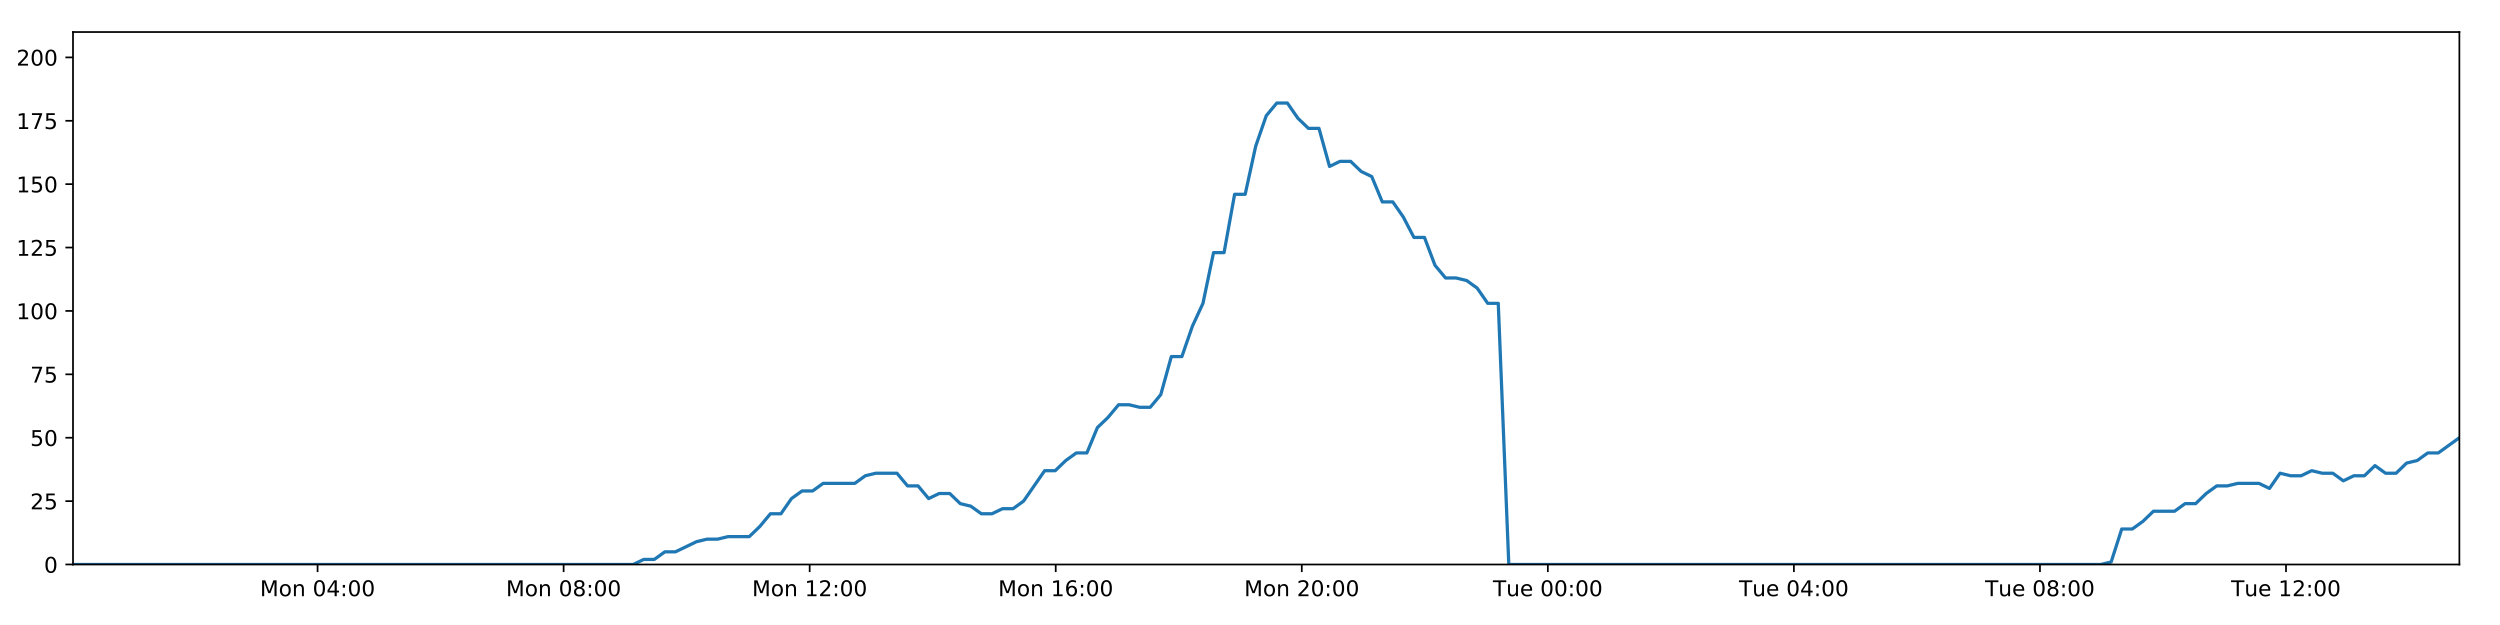
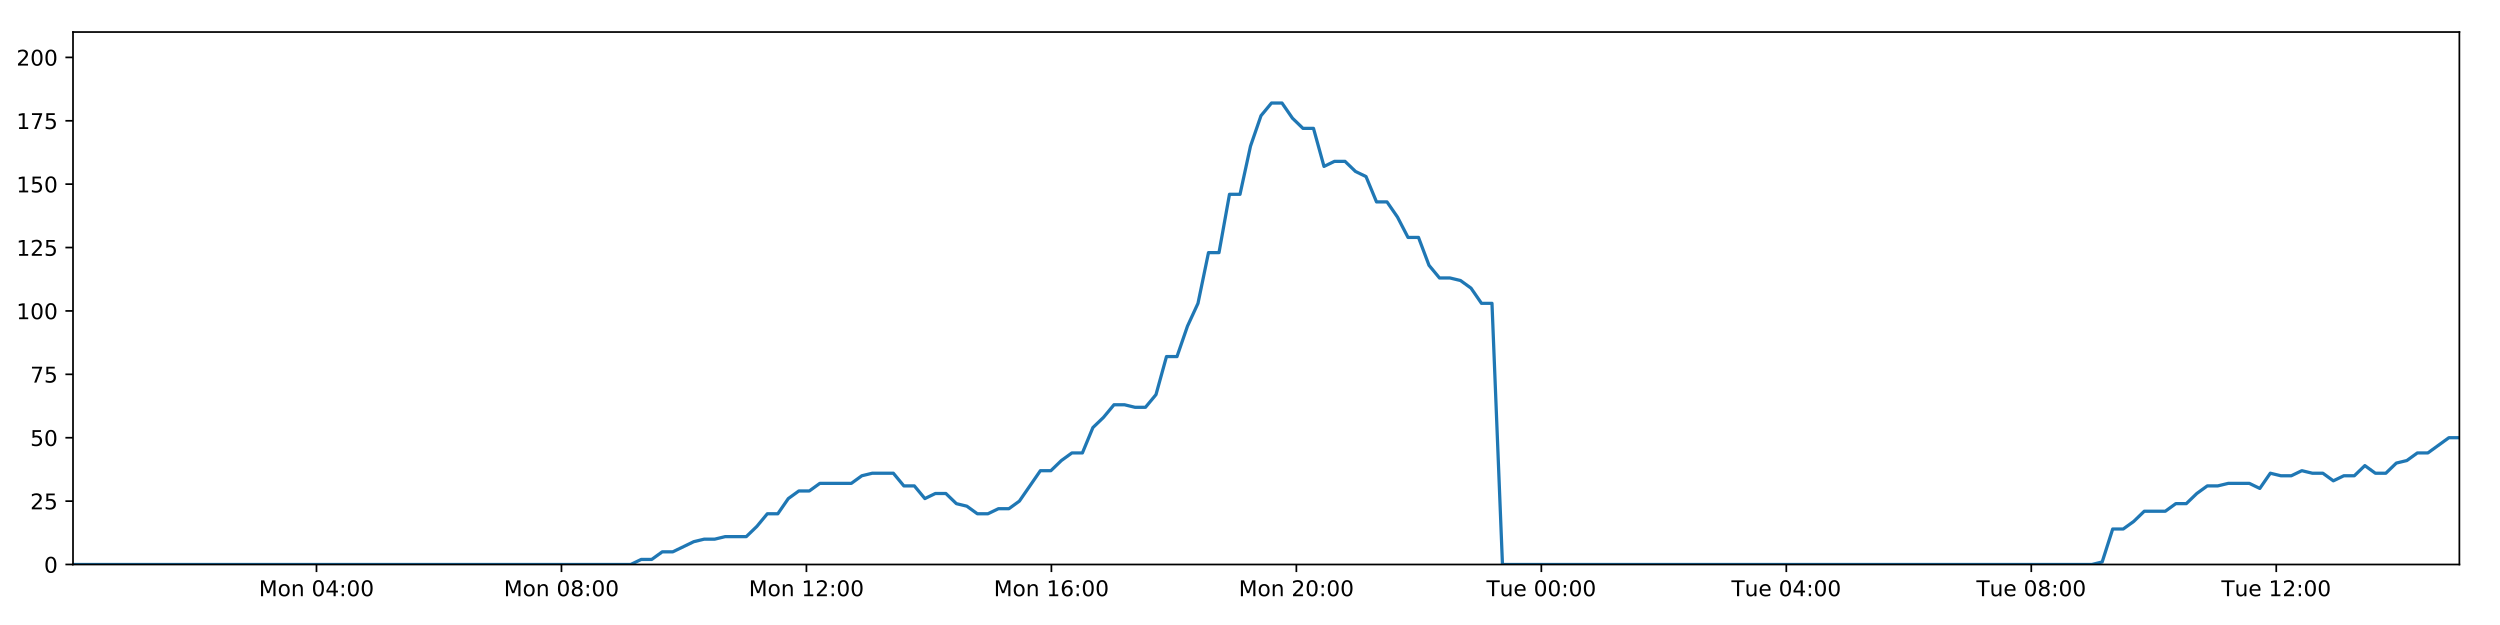
<svg xmlns="http://www.w3.org/2000/svg" xmlns:xlink="http://www.w3.org/1999/xlink" height="288pt" version="1.1" viewBox="0 0 1152 288" width="1152pt">
  <defs>
    <style type="text/css">
*{stroke-linecap:butt;stroke-linejoin:round;}
  </style>
  </defs>
  <g id="figure_1">
    <g id="patch_1">
      <path d="M 0 288  L 1152 288  L 1152 0  L 0 0  z " style="fill:#ffffff;" />
    </g>
    <g id="axes_1">
      <g id="patch_2">
        <path d="M 33.64 260.12  L 1133.28 260.12  L 1133.28 14.76  L 33.64 14.76  z " style="fill:#ffffff;" />
      </g>
      <g id="matplotlib.axis_1">
        <g id="xtick_1">
          <g id="line2d_1">
            <defs>
-               <path d="M 0 0  L 0 3.5  " id="mbe74956ed2" style="stroke:#000000;stroke-width:0.8;" />
-             </defs>
-             <g>
-               <use style="stroke:#000000;stroke-width:0.8;" x="146.333" xlink:href="#mbe74956ed2" y="260.12" />
+               <path d="M 0 0  L 0 3.5  " id="m0d8d4c120f" style="stroke:#000000;stroke-width:0.8;" />
+             </defs>
+             <g>
+               <use style="stroke:#000000;stroke-width:0.8;" x="145.836" xlink:href="#m0d8d4c120f" y="260.12" />
            </g>
          </g>
          <g id="text_1">
            <defs>
              <path d="M 9.812 72.906  L 24.516 72.906  L 43.109 23.297  L 61.812 72.906  L 76.516 72.906  L 76.516 0  L 66.891 0  L 66.891 64.016  L 48.094 14.016  L 38.188 14.016  L 19.391 64.016  L 19.391 0  L 9.812 0  z " id="DejaVuSans-77" />
              <path d="M 30.609 48.391  Q 23.391 48.391 19.188 42.75  Q 14.984 37.109 14.984 27.297  Q 14.984 17.484 19.156 11.844  Q 23.344 6.203 30.609 6.203  Q 37.797 6.203 41.984 11.859  Q 46.188 17.531 46.188 27.297  Q 46.188 37.016 41.984 42.703  Q 37.797 48.391 30.609 48.391  z M 30.609 56  Q 42.328 56 49.016 48.375  Q 55.719 40.766 55.719 27.297  Q 55.719 13.875 49.016 6.219  Q 42.328 -1.422 30.609 -1.422  Q 18.844 -1.422 12.172 6.219  Q 5.516 13.875 5.516 27.297  Q 5.516 40.766 12.172 48.375  Q 18.844 56 30.609 56  z " id="DejaVuSans-111" />
              <path d="M 54.891 33.016  L 54.891 0  L 45.906 0  L 45.906 32.719  Q 45.906 40.484 42.875 44.328  Q 39.844 48.188 33.797 48.188  Q 26.516 48.188 22.312 43.547  Q 18.109 38.922 18.109 30.906  L 18.109 0  L 9.078 0  L 9.078 54.688  L 18.109 54.688  L 18.109 46.188  Q 21.344 51.125 25.703 53.562  Q 30.078 56 35.797 56  Q 45.219 56 50.047 50.172  Q 54.891 44.344 54.891 33.016  z " id="DejaVuSans-110" />
              <path id="DejaVuSans-32" />
              <path d="M 31.781 66.406  Q 24.172 66.406 20.328 58.906  Q 16.5 51.422 16.5 36.375  Q 16.5 21.391 20.328 13.891  Q 24.172 6.391 31.781 6.391  Q 39.453 6.391 43.281 13.891  Q 47.125 21.391 47.125 36.375  Q 47.125 51.422 43.281 58.906  Q 39.453 66.406 31.781 66.406  z M 31.781 74.219  Q 44.047 74.219 50.516 64.516  Q 56.984 54.828 56.984 36.375  Q 56.984 17.969 50.516 8.266  Q 44.047 -1.422 31.781 -1.422  Q 19.531 -1.422 13.062 8.266  Q 6.594 17.969 6.594 36.375  Q 6.594 54.828 13.062 64.516  Q 19.531 74.219 31.781 74.219  z " id="DejaVuSans-48" />
              <path d="M 37.797 64.312  L 12.891 25.391  L 37.797 25.391  z M 35.203 72.906  L 47.609 72.906  L 47.609 25.391  L 58.016 25.391  L 58.016 17.188  L 47.609 17.188  L 47.609 0  L 37.797 0  L 37.797 17.188  L 4.891 17.188  L 4.891 26.703  z " id="DejaVuSans-52" />
              <path d="M 11.719 12.406  L 22.016 12.406  L 22.016 0  L 11.719 0  z M 11.719 51.703  L 22.016 51.703  L 22.016 39.312  L 11.719 39.312  z " id="DejaVuSans-58" />
            </defs>
-             <g transform="translate(119.792 274.7184)scale(0.1 -0.1)">
+             <g transform="translate(119.2955 274.7184)scale(0.1 -0.1)">
              <use xlink:href="#DejaVuSans-77" />
              <use x="86.279" xlink:href="#DejaVuSans-111" />
              <use x="147.461" xlink:href="#DejaVuSans-110" />
              <use x="210.84" xlink:href="#DejaVuSans-32" />
              <use x="242.627" xlink:href="#DejaVuSans-48" />
              <use x="306.25" xlink:href="#DejaVuSans-52" />
              <use x="369.873" xlink:href="#DejaVuSans-58" />
              <use x="403.564" xlink:href="#DejaVuSans-48" />
              <use x="467.188" xlink:href="#DejaVuSans-48" />
            </g>
          </g>
        </g>
        <g id="xtick_2">
          <g id="line2d_2">
            <g>
-               <use style="stroke:#000000;stroke-width:0.8;" x="259.715" xlink:href="#mbe74956ed2" y="260.12" />
+               <use style="stroke:#000000;stroke-width:0.8;" x="258.719" xlink:href="#m0d8d4c120f" y="260.12" />
            </g>
          </g>
          <g id="text_2">
            <defs>
              <path d="M 31.781 34.625  Q 24.75 34.625 20.719 30.859  Q 16.703 27.094 16.703 20.516  Q 16.703 13.922 20.719 10.156  Q 24.75 6.391 31.781 6.391  Q 38.812 6.391 42.859 10.172  Q 46.922 13.969 46.922 20.516  Q 46.922 27.094 42.891 30.859  Q 38.875 34.625 31.781 34.625  z M 21.922 38.812  Q 15.578 40.375 12.031 44.719  Q 8.5 49.078 8.5 55.328  Q 8.5 64.062 14.719 69.141  Q 20.953 74.219 31.781 74.219  Q 42.672 74.219 48.875 69.141  Q 55.078 64.062 55.078 55.328  Q 55.078 49.078 51.531 44.719  Q 48 40.375 41.703 38.812  Q 48.828 37.156 52.797 32.312  Q 56.781 27.484 56.781 20.516  Q 56.781 9.906 50.312 4.234  Q 43.844 -1.422 31.781 -1.422  Q 19.734 -1.422 13.25 4.234  Q 6.781 9.906 6.781 20.516  Q 6.781 27.484 10.781 32.312  Q 14.797 37.156 21.922 38.812  z M 18.312 54.391  Q 18.312 48.734 21.844 45.562  Q 25.391 42.391 31.781 42.391  Q 38.141 42.391 41.719 45.562  Q 45.312 48.734 45.312 54.391  Q 45.312 60.062 41.719 63.234  Q 38.141 66.406 31.781 66.406  Q 25.391 66.406 21.844 63.234  Q 18.312 60.062 18.312 54.391  z " id="DejaVuSans-56" />
            </defs>
-             <g transform="translate(233.1742 274.7184)scale(0.1 -0.1)">
+             <g transform="translate(232.1782 274.7184)scale(0.1 -0.1)">
              <use xlink:href="#DejaVuSans-77" />
              <use x="86.279" xlink:href="#DejaVuSans-111" />
              <use x="147.461" xlink:href="#DejaVuSans-110" />
              <use x="210.84" xlink:href="#DejaVuSans-32" />
              <use x="242.627" xlink:href="#DejaVuSans-48" />
              <use x="306.25" xlink:href="#DejaVuSans-56" />
              <use x="369.873" xlink:href="#DejaVuSans-58" />
              <use x="403.564" xlink:href="#DejaVuSans-48" />
              <use x="467.188" xlink:href="#DejaVuSans-48" />
            </g>
          </g>
        </g>
        <g id="xtick_3">
          <g id="line2d_3">
            <g>
-               <use style="stroke:#000000;stroke-width:0.8;" x="373.097" xlink:href="#mbe74956ed2" y="260.12" />
+               <use style="stroke:#000000;stroke-width:0.8;" x="371.601" xlink:href="#m0d8d4c120f" y="260.12" />
            </g>
          </g>
          <g id="text_3">
            <defs>
              <path d="M 12.406 8.297  L 28.516 8.297  L 28.516 63.922  L 10.984 60.406  L 10.984 69.391  L 28.422 72.906  L 38.281 72.906  L 38.281 8.297  L 54.391 8.297  L 54.391 0  L 12.406 0  z " id="DejaVuSans-49" />
              <path d="M 19.188 8.297  L 53.609 8.297  L 53.609 0  L 7.328 0  L 7.328 8.297  Q 12.938 14.109 22.625 23.891  Q 32.328 33.688 34.812 36.531  Q 39.547 41.844 41.422 45.531  Q 43.312 49.219 43.312 52.781  Q 43.312 58.594 39.234 62.25  Q 35.156 65.922 28.609 65.922  Q 23.969 65.922 18.812 64.312  Q 13.672 62.703 7.812 59.422  L 7.812 69.391  Q 13.766 71.781 18.938 73  Q 24.125 74.219 28.422 74.219  Q 39.75 74.219 46.484 68.547  Q 53.219 62.891 53.219 53.422  Q 53.219 48.922 51.531 44.891  Q 49.859 40.875 45.406 35.406  Q 44.188 33.984 37.641 27.219  Q 31.109 20.453 19.188 8.297  z " id="DejaVuSans-50" />
            </defs>
-             <g transform="translate(346.5564 274.7184)scale(0.1 -0.1)">
+             <g transform="translate(345.0608 274.7184)scale(0.1 -0.1)">
              <use xlink:href="#DejaVuSans-77" />
              <use x="86.279" xlink:href="#DejaVuSans-111" />
              <use x="147.461" xlink:href="#DejaVuSans-110" />
              <use x="210.84" xlink:href="#DejaVuSans-32" />
              <use x="242.627" xlink:href="#DejaVuSans-49" />
              <use x="306.25" xlink:href="#DejaVuSans-50" />
              <use x="369.873" xlink:href="#DejaVuSans-58" />
              <use x="403.564" xlink:href="#DejaVuSans-48" />
              <use x="467.188" xlink:href="#DejaVuSans-48" />
            </g>
          </g>
        </g>
        <g id="xtick_4">
          <g id="line2d_4">
            <g>
-               <use style="stroke:#000000;stroke-width:0.8;" x="486.479" xlink:href="#mbe74956ed2" y="260.12" />
+               <use style="stroke:#000000;stroke-width:0.8;" x="484.484" xlink:href="#m0d8d4c120f" y="260.12" />
            </g>
          </g>
          <g id="text_4">
            <defs>
              <path d="M 33.016 40.375  Q 26.375 40.375 22.484 35.828  Q 18.609 31.297 18.609 23.391  Q 18.609 15.531 22.484 10.953  Q 26.375 6.391 33.016 6.391  Q 39.656 6.391 43.531 10.953  Q 47.406 15.531 47.406 23.391  Q 47.406 31.297 43.531 35.828  Q 39.656 40.375 33.016 40.375  z M 52.594 71.297  L 52.594 62.312  Q 48.875 64.062 45.094 64.984  Q 41.312 65.922 37.594 65.922  Q 27.828 65.922 22.672 59.328  Q 17.531 52.734 16.797 39.406  Q 19.672 43.656 24.016 45.922  Q 28.375 48.188 33.594 48.188  Q 44.578 48.188 50.953 41.516  Q 57.328 34.859 57.328 23.391  Q 57.328 12.156 50.688 5.359  Q 44.047 -1.422 33.016 -1.422  Q 20.359 -1.422 13.672 8.266  Q 6.984 17.969 6.984 36.375  Q 6.984 53.656 15.188 63.938  Q 23.391 74.219 37.203 74.219  Q 40.922 74.219 44.703 73.484  Q 48.484 72.75 52.594 71.297  z " id="DejaVuSans-54" />
            </defs>
-             <g transform="translate(459.9386 274.7184)scale(0.1 -0.1)">
+             <g transform="translate(457.9435 274.7184)scale(0.1 -0.1)">
              <use xlink:href="#DejaVuSans-77" />
              <use x="86.279" xlink:href="#DejaVuSans-111" />
              <use x="147.461" xlink:href="#DejaVuSans-110" />
              <use x="210.84" xlink:href="#DejaVuSans-32" />
              <use x="242.627" xlink:href="#DejaVuSans-49" />
              <use x="306.25" xlink:href="#DejaVuSans-54" />
              <use x="369.873" xlink:href="#DejaVuSans-58" />
              <use x="403.564" xlink:href="#DejaVuSans-48" />
              <use x="467.188" xlink:href="#DejaVuSans-48" />
            </g>
          </g>
        </g>
        <g id="xtick_5">
          <g id="line2d_5">
            <g>
-               <use style="stroke:#000000;stroke-width:0.8;" x="599.861" xlink:href="#mbe74956ed2" y="260.12" />
+               <use style="stroke:#000000;stroke-width:0.8;" x="597.367" xlink:href="#m0d8d4c120f" y="260.12" />
            </g>
          </g>
          <g id="text_5">
-             <g transform="translate(573.3209 274.7184)scale(0.1 -0.1)">
+             <g transform="translate(570.8261 274.7184)scale(0.1 -0.1)">
              <use xlink:href="#DejaVuSans-77" />
              <use x="86.279" xlink:href="#DejaVuSans-111" />
              <use x="147.461" xlink:href="#DejaVuSans-110" />
              <use x="210.84" xlink:href="#DejaVuSans-32" />
              <use x="242.627" xlink:href="#DejaVuSans-50" />
              <use x="306.25" xlink:href="#DejaVuSans-48" />
              <use x="369.873" xlink:href="#DejaVuSans-58" />
              <use x="403.564" xlink:href="#DejaVuSans-48" />
              <use x="467.188" xlink:href="#DejaVuSans-48" />
            </g>
          </g>
        </g>
        <g id="xtick_6">
          <g id="line2d_6">
            <g>
-               <use style="stroke:#000000;stroke-width:0.8;" x="713.244" xlink:href="#mbe74956ed2" y="260.12" />
+               <use style="stroke:#000000;stroke-width:0.8;" x="710.249" xlink:href="#m0d8d4c120f" y="260.12" />
            </g>
          </g>
          <g id="text_6">
            <defs>
              <path d="M -0.297 72.906  L 61.375 72.906  L 61.375 64.594  L 35.5 64.594  L 35.5 0  L 25.594 0  L 25.594 64.594  L -0.297 64.594  z " id="DejaVuSans-84" />
              <path d="M 8.5 21.578  L 8.5 54.688  L 17.484 54.688  L 17.484 21.922  Q 17.484 14.156 20.5 10.266  Q 23.531 6.391 29.594 6.391  Q 36.859 6.391 41.078 11.031  Q 45.312 15.672 45.312 23.688  L 45.312 54.688  L 54.297 54.688  L 54.297 0  L 45.312 0  L 45.312 8.406  Q 42.047 3.422 37.719 1  Q 33.406 -1.422 27.688 -1.422  Q 18.266 -1.422 13.375 4.438  Q 8.5 10.297 8.5 21.578  z M 31.109 56  z " id="DejaVuSans-117" />
              <path d="M 56.203 29.594  L 56.203 25.203  L 14.891 25.203  Q 15.484 15.922 20.484 11.062  Q 25.484 6.203 34.422 6.203  Q 39.594 6.203 44.453 7.469  Q 49.312 8.734 54.109 11.281  L 54.109 2.781  Q 49.266 0.734 44.188 -0.344  Q 39.109 -1.422 33.891 -1.422  Q 20.797 -1.422 13.156 6.188  Q 5.516 13.812 5.516 26.812  Q 5.516 40.234 12.766 48.109  Q 20.016 56 32.328 56  Q 43.359 56 49.781 48.891  Q 56.203 41.797 56.203 29.594  z M 47.219 32.234  Q 47.125 39.594 43.094 43.984  Q 39.062 48.391 32.422 48.391  Q 24.906 48.391 20.391 44.141  Q 15.875 39.891 15.188 32.172  z " id="DejaVuSans-101" />
            </defs>
-             <g transform="translate(687.9578 274.7184)scale(0.1 -0.1)">
+             <g transform="translate(684.9635 274.7184)scale(0.1 -0.1)">
              <use xlink:href="#DejaVuSans-84" />
              <use x="60.85" xlink:href="#DejaVuSans-117" />
              <use x="124.229" xlink:href="#DejaVuSans-101" />
              <use x="185.752" xlink:href="#DejaVuSans-32" />
              <use x="217.539" xlink:href="#DejaVuSans-48" />
              <use x="281.162" xlink:href="#DejaVuSans-48" />
              <use x="344.785" xlink:href="#DejaVuSans-58" />
              <use x="378.477" xlink:href="#DejaVuSans-48" />
              <use x="442.1" xlink:href="#DejaVuSans-48" />
            </g>
          </g>
        </g>
        <g id="xtick_7">
          <g id="line2d_7">
            <g>
-               <use style="stroke:#000000;stroke-width:0.8;" x="826.626" xlink:href="#mbe74956ed2" y="260.12" />
+               <use style="stroke:#000000;stroke-width:0.8;" x="823.132" xlink:href="#m0d8d4c120f" y="260.12" />
            </g>
          </g>
          <g id="text_7">
-             <g transform="translate(801.34 274.7184)scale(0.1 -0.1)">
+             <g transform="translate(797.8461 274.7184)scale(0.1 -0.1)">
              <use xlink:href="#DejaVuSans-84" />
              <use x="60.85" xlink:href="#DejaVuSans-117" />
              <use x="124.229" xlink:href="#DejaVuSans-101" />
              <use x="185.752" xlink:href="#DejaVuSans-32" />
              <use x="217.539" xlink:href="#DejaVuSans-48" />
              <use x="281.162" xlink:href="#DejaVuSans-52" />
              <use x="344.785" xlink:href="#DejaVuSans-58" />
              <use x="378.477" xlink:href="#DejaVuSans-48" />
              <use x="442.1" xlink:href="#DejaVuSans-48" />
            </g>
          </g>
        </g>
        <g id="xtick_8">
          <g id="line2d_8">
            <g>
-               <use style="stroke:#000000;stroke-width:0.8;" x="940.008" xlink:href="#mbe74956ed2" y="260.12" />
+               <use style="stroke:#000000;stroke-width:0.8;" x="936.015" xlink:href="#m0d8d4c120f" y="260.12" />
            </g>
          </g>
          <g id="text_8">
-             <g transform="translate(914.7222 274.7184)scale(0.1 -0.1)">
+             <g transform="translate(910.7288 274.7184)scale(0.1 -0.1)">
              <use xlink:href="#DejaVuSans-84" />
              <use x="60.85" xlink:href="#DejaVuSans-117" />
              <use x="124.229" xlink:href="#DejaVuSans-101" />
              <use x="185.752" xlink:href="#DejaVuSans-32" />
              <use x="217.539" xlink:href="#DejaVuSans-48" />
              <use x="281.162" xlink:href="#DejaVuSans-56" />
              <use x="344.785" xlink:href="#DejaVuSans-58" />
              <use x="378.477" xlink:href="#DejaVuSans-48" />
              <use x="442.1" xlink:href="#DejaVuSans-48" />
            </g>
          </g>
        </g>
        <g id="xtick_9">
          <g id="line2d_9">
            <g>
-               <use style="stroke:#000000;stroke-width:0.8;" x="1053.39" xlink:href="#mbe74956ed2" y="260.12" />
+               <use style="stroke:#000000;stroke-width:0.8;" x="1048.897" xlink:href="#m0d8d4c120f" y="260.12" />
            </g>
          </g>
          <g id="text_9">
-             <g transform="translate(1028.104 274.7184)scale(0.1 -0.1)">
+             <g transform="translate(1023.611 274.7184)scale(0.1 -0.1)">
              <use xlink:href="#DejaVuSans-84" />
              <use x="60.85" xlink:href="#DejaVuSans-117" />
              <use x="124.229" xlink:href="#DejaVuSans-101" />
              <use x="185.752" xlink:href="#DejaVuSans-32" />
              <use x="217.539" xlink:href="#DejaVuSans-49" />
              <use x="281.162" xlink:href="#DejaVuSans-50" />
              <use x="344.785" xlink:href="#DejaVuSans-58" />
              <use x="378.477" xlink:href="#DejaVuSans-48" />
              <use x="442.1" xlink:href="#DejaVuSans-48" />
            </g>
          </g>
        </g>
      </g>
      <g id="matplotlib.axis_2">
        <g id="ytick_1">
          <g id="line2d_10">
            <defs>
-               <path d="M 0 0  L -3.5 0  " id="m837be515af" style="stroke:#000000;stroke-width:0.8;" />
-             </defs>
-             <g>
-               <use style="stroke:#000000;stroke-width:0.8;" x="33.64" xlink:href="#m837be515af" y="260.12" />
+               <path d="M 0 0  L -3.5 0  " id="ma57ab8b957" style="stroke:#000000;stroke-width:0.8;" />
+             </defs>
+             <g>
+               <use style="stroke:#000000;stroke-width:0.8;" x="33.64" xlink:href="#ma57ab8b957" y="260.12" />
            </g>
          </g>
          <g id="text_10">
            <g transform="translate(20.2775 263.9192)scale(0.1 -0.1)">
              <use xlink:href="#DejaVuSans-48" />
            </g>
          </g>
        </g>
        <g id="ytick_2">
          <g id="line2d_11">
            <g>
-               <use style="stroke:#000000;stroke-width:0.8;" x="33.64" xlink:href="#m837be515af" y="230.91" />
+               <use style="stroke:#000000;stroke-width:0.8;" x="33.64" xlink:href="#ma57ab8b957" y="230.91" />
            </g>
          </g>
          <g id="text_11">
            <defs>
              <path d="M 10.797 72.906  L 49.516 72.906  L 49.516 64.594  L 19.828 64.594  L 19.828 46.734  Q 21.969 47.469 24.109 47.828  Q 26.266 48.188 28.422 48.188  Q 40.625 48.188 47.75 41.5  Q 54.891 34.812 54.891 23.391  Q 54.891 11.625 47.562 5.094  Q 40.234 -1.422 26.906 -1.422  Q 22.312 -1.422 17.547 -0.641  Q 12.797 0.141 7.719 1.703  L 7.719 11.625  Q 12.109 9.234 16.797 8.062  Q 21.484 6.891 26.703 6.891  Q 35.156 6.891 40.078 11.328  Q 45.016 15.766 45.016 23.391  Q 45.016 31 40.078 35.438  Q 35.156 39.891 26.703 39.891  Q 22.75 39.891 18.812 39.016  Q 14.891 38.141 10.797 36.281  z " id="DejaVuSans-53" />
            </defs>
            <g transform="translate(13.915 234.7097)scale(0.1 -0.1)">
              <use xlink:href="#DejaVuSans-50" />
              <use x="63.623" xlink:href="#DejaVuSans-53" />
            </g>
          </g>
        </g>
        <g id="ytick_3">
          <g id="line2d_12">
            <g>
-               <use style="stroke:#000000;stroke-width:0.8;" x="33.64" xlink:href="#m837be515af" y="201.701" />
+               <use style="stroke:#000000;stroke-width:0.8;" x="33.64" xlink:href="#ma57ab8b957" y="201.701" />
            </g>
          </g>
          <g id="text_12">
            <g transform="translate(13.915 205.5002)scale(0.1 -0.1)">
              <use xlink:href="#DejaVuSans-53" />
              <use x="63.623" xlink:href="#DejaVuSans-48" />
            </g>
          </g>
        </g>
        <g id="ytick_4">
          <g id="line2d_13">
            <g>
-               <use style="stroke:#000000;stroke-width:0.8;" x="33.64" xlink:href="#m837be515af" y="172.491" />
+               <use style="stroke:#000000;stroke-width:0.8;" x="33.64" xlink:href="#ma57ab8b957" y="172.491" />
            </g>
          </g>
          <g id="text_13">
            <defs>
              <path d="M 8.203 72.906  L 55.078 72.906  L 55.078 68.703  L 28.609 0  L 18.312 0  L 43.219 64.594  L 8.203 64.594  z " id="DejaVuSans-55" />
            </defs>
            <g transform="translate(13.915 176.2906)scale(0.1 -0.1)">
              <use xlink:href="#DejaVuSans-55" />
              <use x="63.623" xlink:href="#DejaVuSans-53" />
            </g>
          </g>
        </g>
        <g id="ytick_5">
          <g id="line2d_14">
            <g>
-               <use style="stroke:#000000;stroke-width:0.8;" x="33.64" xlink:href="#m837be515af" y="143.282" />
+               <use style="stroke:#000000;stroke-width:0.8;" x="33.64" xlink:href="#ma57ab8b957" y="143.282" />
            </g>
          </g>
          <g id="text_14">
            <g transform="translate(7.5525 147.0811)scale(0.1 -0.1)">
              <use xlink:href="#DejaVuSans-49" />
              <use x="63.623" xlink:href="#DejaVuSans-48" />
              <use x="127.246" xlink:href="#DejaVuSans-48" />
            </g>
          </g>
        </g>
        <g id="ytick_6">
          <g id="line2d_15">
            <g>
-               <use style="stroke:#000000;stroke-width:0.8;" x="33.64" xlink:href="#m837be515af" y="114.072" />
+               <use style="stroke:#000000;stroke-width:0.8;" x="33.64" xlink:href="#ma57ab8b957" y="114.072" />
            </g>
          </g>
          <g id="text_15">
            <g transform="translate(7.5525 117.8716)scale(0.1 -0.1)">
              <use xlink:href="#DejaVuSans-49" />
              <use x="63.623" xlink:href="#DejaVuSans-50" />
              <use x="127.246" xlink:href="#DejaVuSans-53" />
            </g>
          </g>
        </g>
        <g id="ytick_7">
          <g id="line2d_16">
            <g>
-               <use style="stroke:#000000;stroke-width:0.8;" x="33.64" xlink:href="#m837be515af" y="84.863" />
+               <use style="stroke:#000000;stroke-width:0.8;" x="33.64" xlink:href="#ma57ab8b957" y="84.863" />
            </g>
          </g>
          <g id="text_16">
            <g transform="translate(7.5525 88.66208)scale(0.1 -0.1)">
              <use xlink:href="#DejaVuSans-49" />
              <use x="63.623" xlink:href="#DejaVuSans-53" />
              <use x="127.246" xlink:href="#DejaVuSans-48" />
            </g>
          </g>
        </g>
        <g id="ytick_8">
          <g id="line2d_17">
            <g>
-               <use style="stroke:#000000;stroke-width:0.8;" x="33.64" xlink:href="#m837be515af" y="55.653" />
+               <use style="stroke:#000000;stroke-width:0.8;" x="33.64" xlink:href="#ma57ab8b957" y="55.653" />
            </g>
          </g>
          <g id="text_17">
            <g transform="translate(7.5525 59.45255)scale(0.1 -0.1)">
              <use xlink:href="#DejaVuSans-49" />
              <use x="63.623" xlink:href="#DejaVuSans-55" />
              <use x="127.246" xlink:href="#DejaVuSans-53" />
            </g>
          </g>
        </g>
        <g id="ytick_9">
          <g id="line2d_18">
            <g>
-               <use style="stroke:#000000;stroke-width:0.8;" x="33.64" xlink:href="#m837be515af" y="26.444" />
+               <use style="stroke:#000000;stroke-width:0.8;" x="33.64" xlink:href="#ma57ab8b957" y="26.444" />
            </g>
          </g>
          <g id="text_18">
            <g transform="translate(7.5525 30.24303)scale(0.1 -0.1)">
              <use xlink:href="#DejaVuSans-50" />
              <use x="63.623" xlink:href="#DejaVuSans-48" />
              <use x="127.246" xlink:href="#DejaVuSans-48" />
            </g>
          </g>
        </g>
      </g>
      <g id="line2d_19">
-         <path clip-path="url(#pc385d80a5f)" d="M 33.64 260.12  L 291.772 260.12  L 296.635 257.783  L 301.502 257.783  L 306.368 254.278  L 311.235 254.278  L 320.957 249.605  L 325.821 248.436  L 330.68 248.436  L 335.541 247.268  L 345.265 247.268  L 350.128 242.594  L 354.99 236.752  L 359.849 236.752  L 364.712 229.742  L 369.581 226.237  L 374.442 226.237  L 379.304 222.732  L 393.884 222.732  L 398.744 219.227  L 403.601 218.058  L 413.326 218.058  L 418.186 223.9  L 423.047 223.9  L 427.915 229.742  L 432.774 227.405  L 437.637 227.405  L 442.496 232.079  L 447.356 233.247  L 452.219 236.752  L 457.081 236.752  L 461.949 234.416  L 466.805 234.416  L 471.665 230.91  L 481.382 216.89  L 486.239 216.89  L 491.099 212.216  L 495.962 208.711  L 500.828 208.711  L 505.686 197.027  L 510.567 192.354  L 515.444 186.512  L 520.302 186.512  L 525.165 187.68  L 530.023 187.68  L 534.886 181.838  L 539.746 164.313  L 544.604 164.313  L 549.464 150.292  L 554.327 139.777  L 559.191 116.409  L 564.049 116.409  L 568.908 89.536  L 573.775 89.536  L 578.633 67.337  L 583.491 53.317  L 588.348 47.475  L 593.206 47.475  L 598.065 54.485  L 602.923 59.158  L 607.784 59.158  L 612.647 76.684  L 617.503 74.347  L 622.371 74.347  L 627.235 79.021  L 632.092 81.358  L 636.957 93.042  L 641.814 93.042  L 646.672 100.052  L 651.53 109.399  L 656.385 109.399  L 661.246 122.251  L 666.103 128.093  L 670.97 128.093  L 675.825 129.261  L 680.684 132.766  L 685.542 139.777  L 690.396 139.777  L 695.25 260.12  L 968.042 260.12  L 972.823 258.952  L 977.695 243.763  L 982.566 243.763  L 987.435 240.258  L 992.295 235.584  L 1002.032 235.584  L 1006.892 232.079  L 1011.751 232.079  L 1016.613 227.405  L 1021.475 223.9  L 1026.331 223.9  L 1031.198 222.732  L 1040.914 222.732  L 1045.774 225.069  L 1050.644 218.058  L 1055.512 219.227  L 1060.369 219.227  L 1065.23 216.89  L 1070.092 218.058  L 1074.955 218.058  L 1079.813 221.563  L 1084.67 219.227  L 1089.531 219.227  L 1094.396 214.553  L 1099.254 218.058  L 1104.11 218.058  L 1108.966 213.385  L 1113.834 212.216  L 1118.701 208.711  L 1123.564 208.711  L 1133.28 201.701  L 1133.28 201.701  " style="fill:none;stroke:#1f77b4;stroke-linecap:square;stroke-width:1.5;" />
+         <path clip-path="url(#p9a2db2430c)" d="M 33.64 260.12  L 290.634 260.12  L 295.476 257.783  L 300.321 257.783  L 305.167 254.278  L 310.012 254.278  L 319.691 249.605  L 324.534 248.436  L 329.372 248.436  L 334.211 247.268  L 343.892 247.268  L 348.734 242.594  L 353.574 236.752  L 358.412 236.752  L 363.253 229.742  L 368.101 226.237  L 372.94 226.237  L 377.781 222.732  L 392.297 222.732  L 397.135 219.227  L 401.971 218.058  L 411.653 218.058  L 416.492 223.9  L 421.332 223.9  L 426.178 229.742  L 431.015 227.405  L 435.857 227.405  L 440.695 232.079  L 445.533 233.247  L 450.375 236.752  L 455.215 236.752  L 460.062 234.416  L 464.896 234.416  L 469.735 230.91  L 479.409 216.89  L 484.245 216.89  L 489.083 212.216  L 493.925 208.711  L 498.769 208.711  L 503.607 197.027  L 508.465 192.354  L 513.321 186.512  L 518.158 186.512  L 522.999 187.68  L 527.836 187.68  L 532.677 181.838  L 537.516 164.313  L 542.352 164.313  L 547.191 150.292  L 552.033 139.777  L 556.875 116.409  L 561.713 116.409  L 566.549 89.536  L 571.395 89.536  L 576.232 67.337  L 581.069 53.317  L 585.904 47.475  L 590.741 47.475  L 595.578 54.485  L 600.414 59.158  L 605.255 59.158  L 610.096 76.684  L 614.931 74.347  L 619.777 74.347  L 624.619 79.021  L 629.455 81.358  L 634.299 93.042  L 639.135 93.042  L 643.971 100.052  L 648.808 109.399  L 653.642 109.399  L 658.48 122.251  L 663.317 128.093  L 668.162 128.093  L 672.996 129.261  L 677.833 132.766  L 682.67 139.777  L 687.503 139.777  L 692.335 260.12  L 963.925 260.12  L 968.685 258.952  L 973.536 243.763  L 978.385 243.763  L 983.232 240.258  L 988.071 235.584  L 997.765 235.584  L 1002.604 232.079  L 1007.442 232.079  L 1012.282 227.405  L 1017.123 223.9  L 1021.958 223.9  L 1026.803 222.732  L 1036.476 222.732  L 1041.314 225.069  L 1046.163 218.058  L 1051.01 219.227  L 1055.845 219.227  L 1060.685 216.89  L 1065.526 218.058  L 1070.367 218.058  L 1075.204 221.563  L 1080.039 219.227  L 1084.879 219.227  L 1089.723 214.553  L 1094.559 218.058  L 1099.393 218.058  L 1104.228 213.385  L 1109.075 212.216  L 1113.92 208.711  L 1118.762 208.711  L 1128.435 201.701  L 1133.28 201.701  L 1133.28 201.701  " style="fill:none;stroke:#1f77b4;stroke-linecap:square;stroke-width:1.5;" />
      </g>
      <g id="patch_3">
        <path d="M 33.64 260.12  L 33.64 14.76  " style="fill:none;stroke:#000000;stroke-linecap:square;stroke-linejoin:miter;stroke-width:0.8;" />
      </g>
      <g id="patch_4">
        <path d="M 1133.28 260.12  L 1133.28 14.76  " style="fill:none;stroke:#000000;stroke-linecap:square;stroke-linejoin:miter;stroke-width:0.8;" />
      </g>
      <g id="patch_5">
        <path d="M 33.64 260.12  L 1133.28 260.12  " style="fill:none;stroke:#000000;stroke-linecap:square;stroke-linejoin:miter;stroke-width:0.8;" />
      </g>
      <g id="patch_6">
        <path d="M 33.64 14.76  L 1133.28 14.76  " style="fill:none;stroke:#000000;stroke-linecap:square;stroke-linejoin:miter;stroke-width:0.8;" />
      </g>
    </g>
  </g>
  <defs>
-     <clipPath id="pc385d80a5f">
+     <clipPath id="p9a2db2430c">
      <rect height="245.36" width="1099.64" x="33.64" y="14.76" />
    </clipPath>
  </defs>
</svg>
